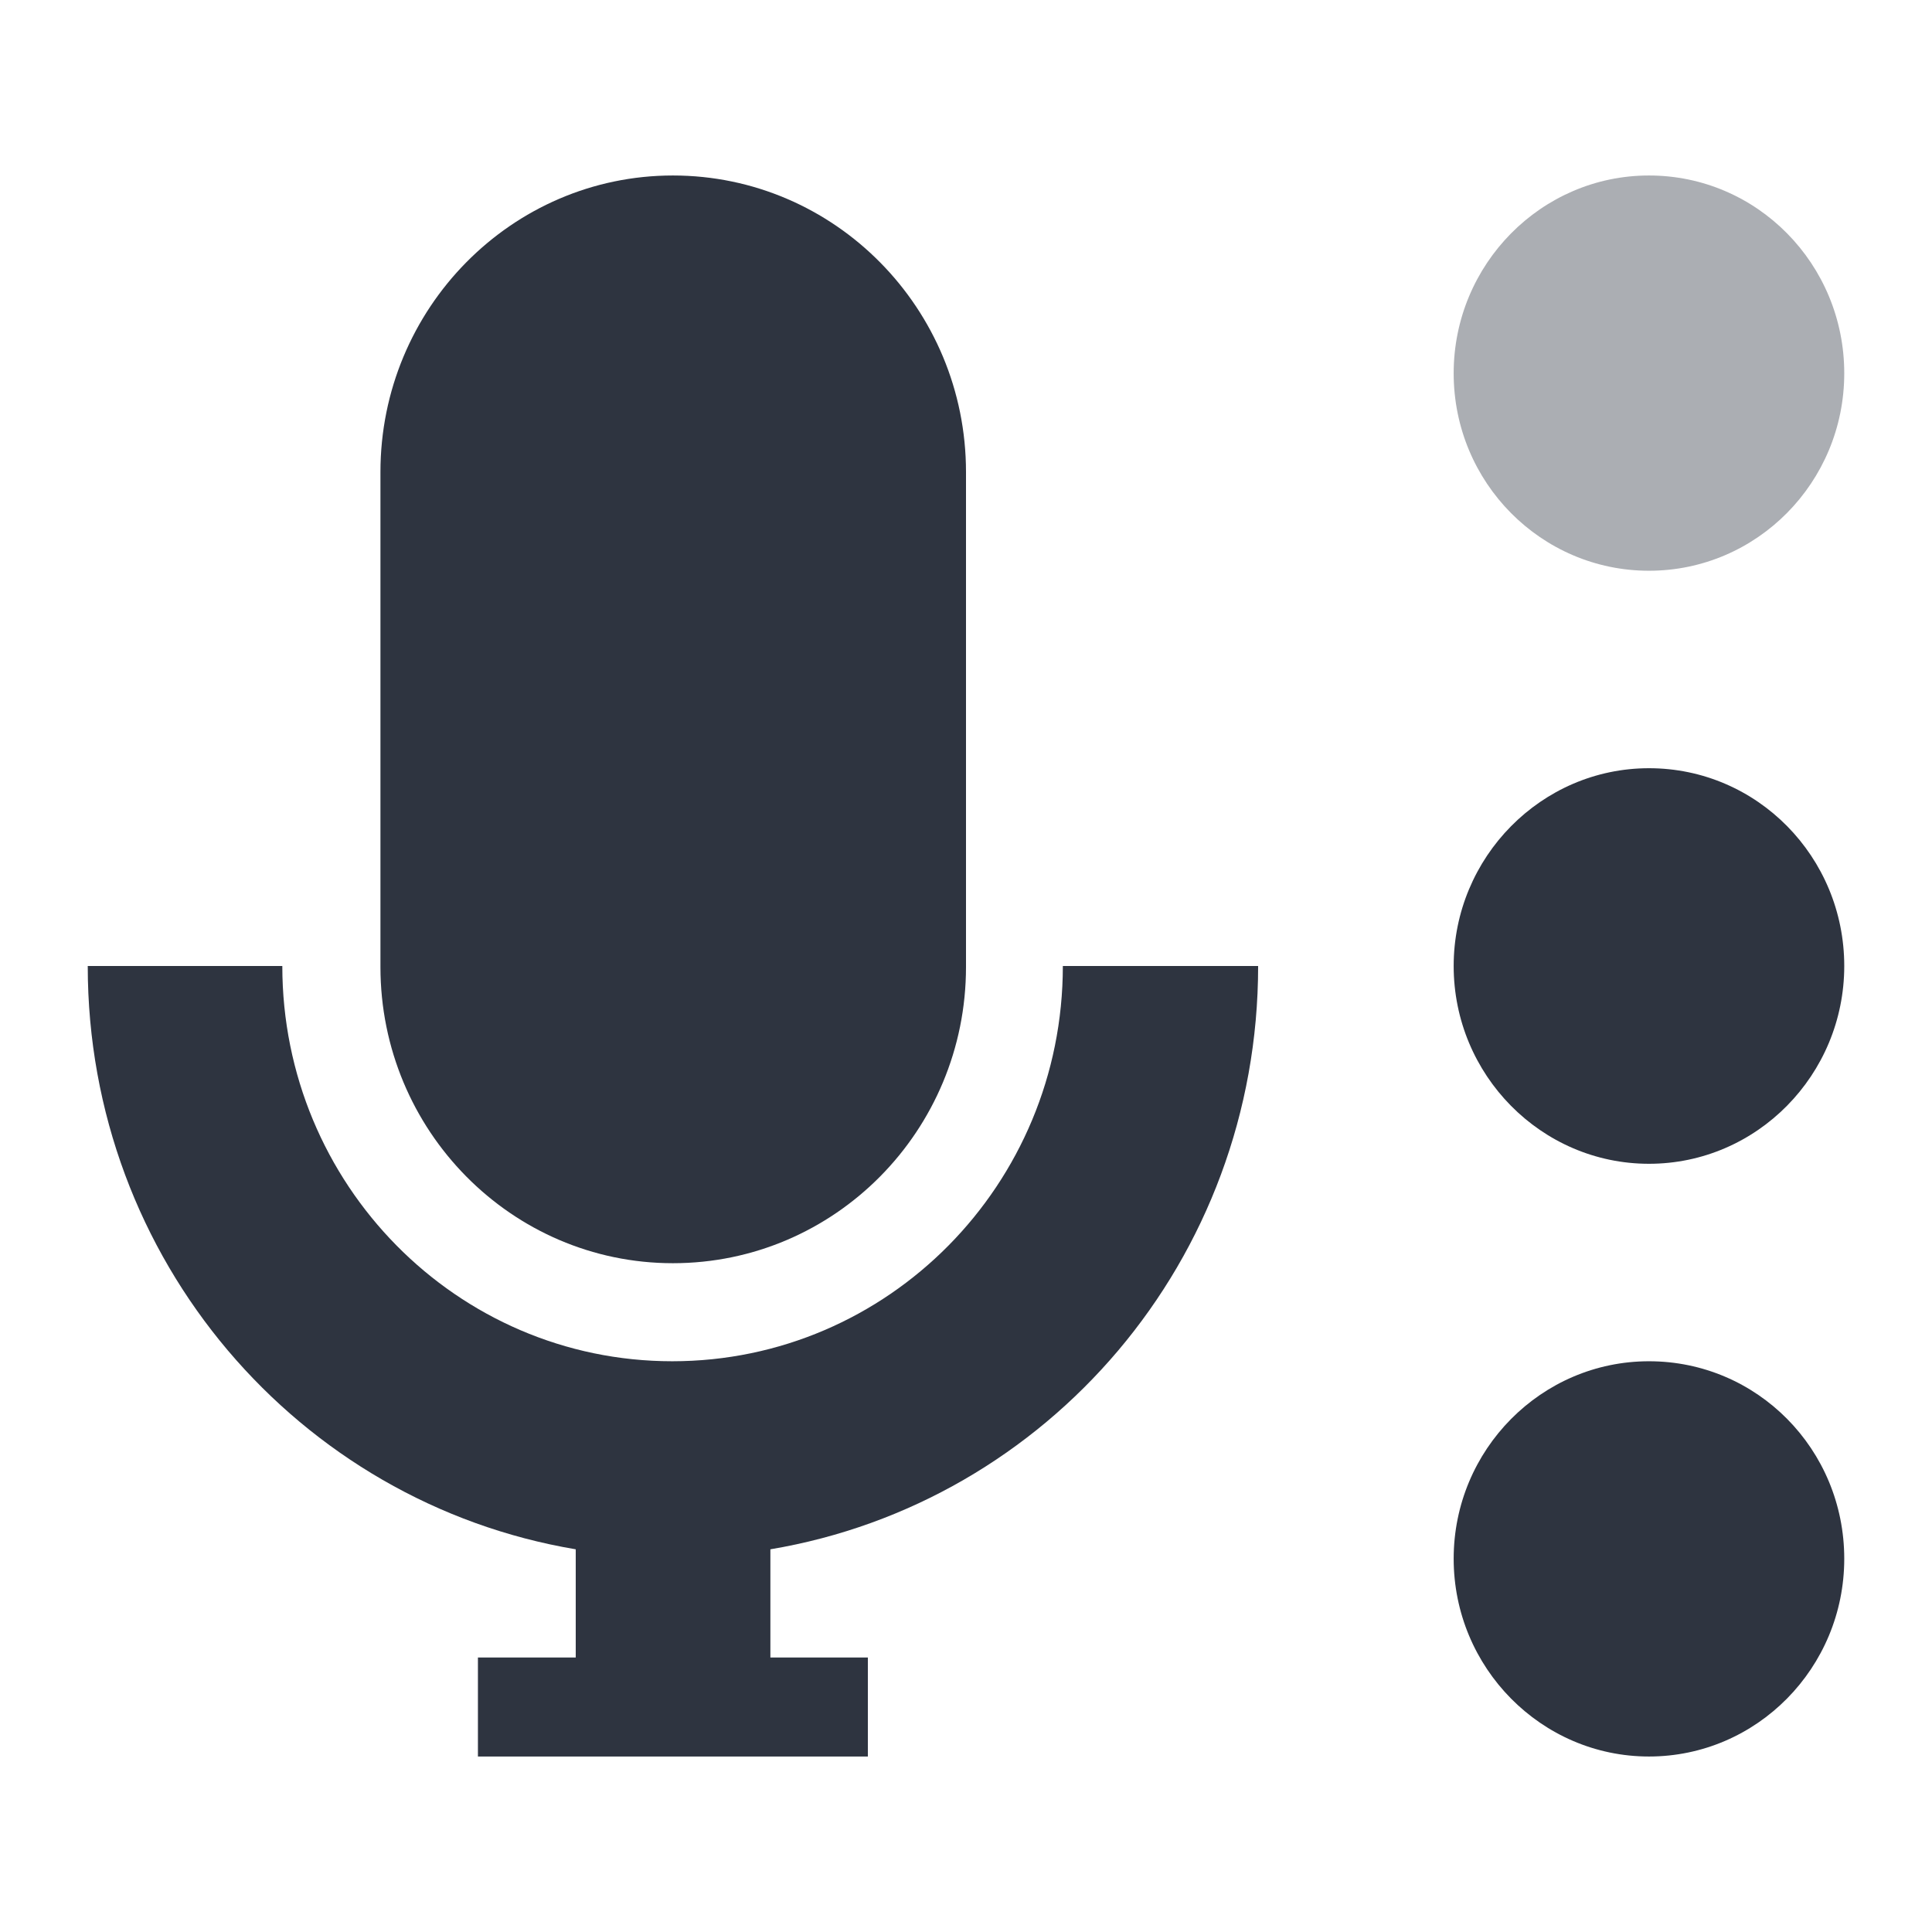
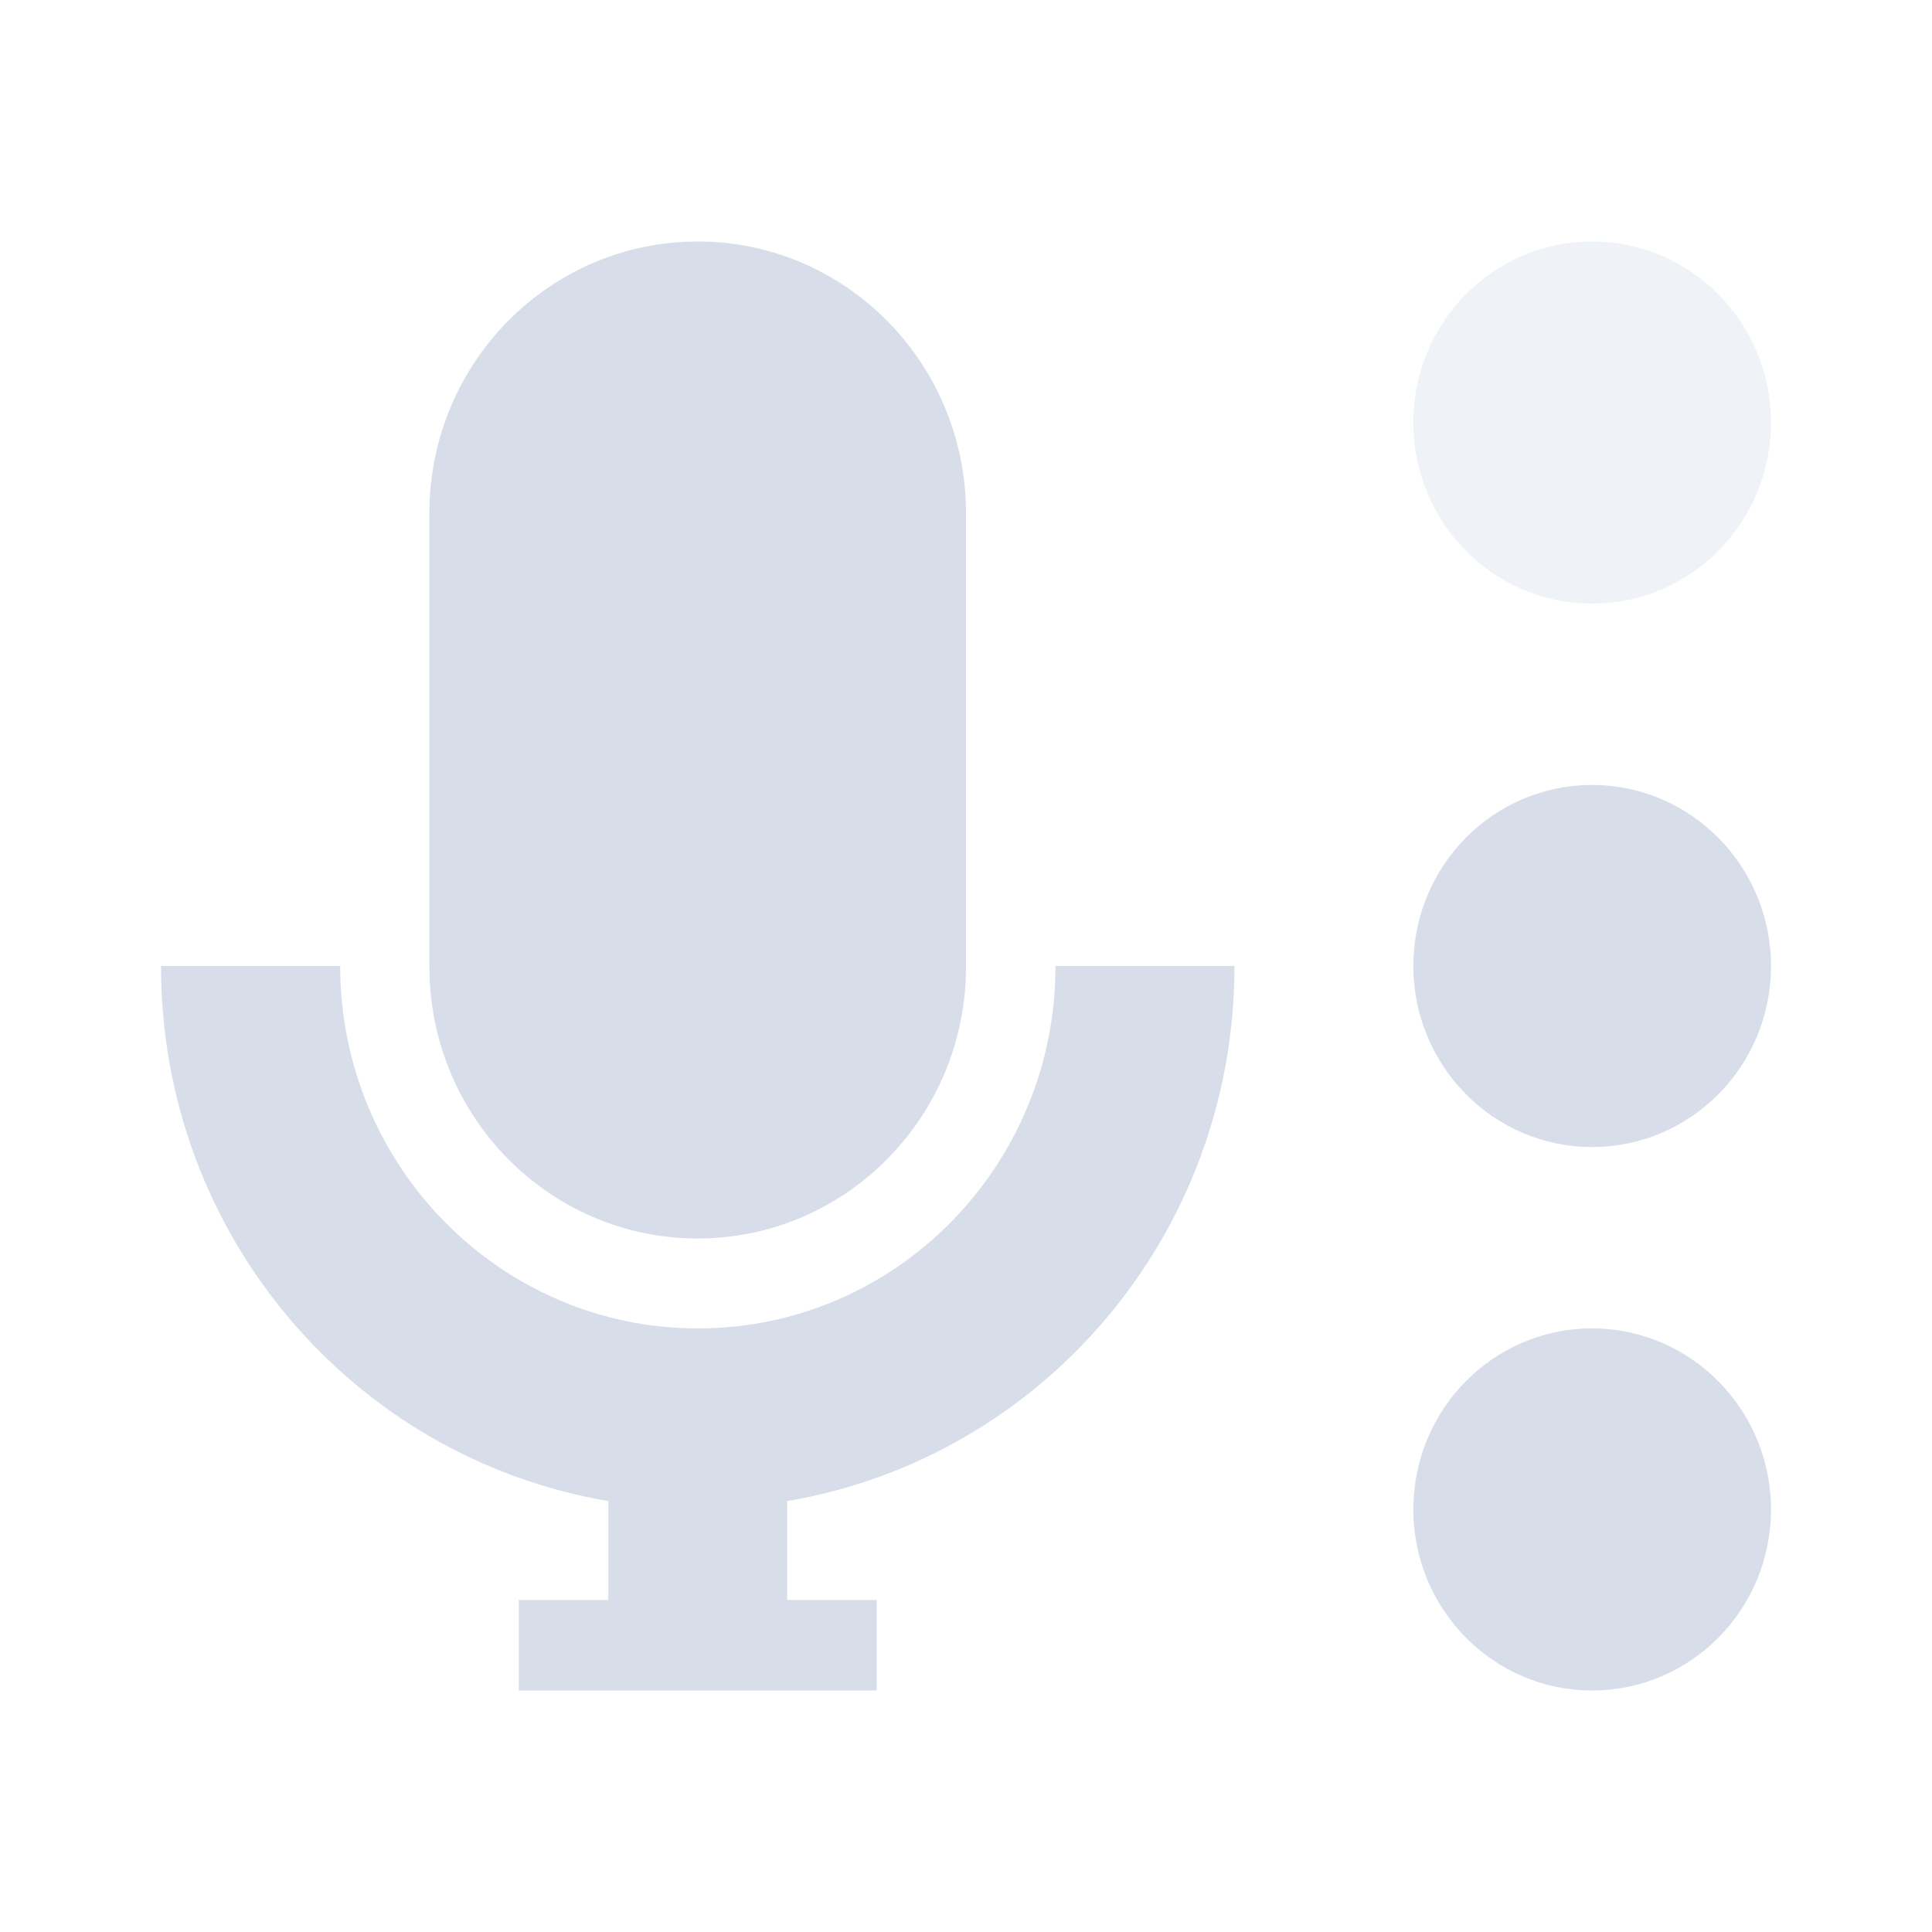
- <svg xmlns="http://www.w3.org/2000/svg" xmlns:xlink="http://www.w3.org/1999/xlink" width="24" height="24" version="1.1" viewBox="0 0 24 24">
-   <defs>
-     <filter id="alpha" x="0%" y="0%" width="100%" height="100%">
-       <feColorMatrix in="SourceGraphic" values="0 0 0 0 1 0 0 0 0 1 0 0 0 0 1 0 0 0 1 0" />
+ <svg xmlns="http://www.w3.org/2000/svg" width="24" height="24" version="1.1" viewBox="0 0 24 24" id="svg6">
+   <defs id="defs2">
+     <filter id="alpha" x="0" y="0" width="1" height="1">
+       <feColorMatrix in="SourceGraphic" values="0 0 0 0 1 0 0 0 0 1 0 0 0 0 1 0 0 0 1 0" id="feColorMatrix1" />
    </filter>
    <mask id="mask0">
-       <g filter="url(#alpha)">
-         <rect width="24" height="24" style="fill-opacity:.4;fill:rgb(0%,0%,0%)" />
+       <g filter="url(#alpha)" id="g1">
+         <rect width="24" height="24" style="fill-opacity:.4;fill:rgb(0%,0%,0%)" id="rect1" />
      </g>
    </mask>
    <clipPath id="clip1">
-       <rect width="24" height="24" />
+       <rect width="24" height="24" id="rect2" />
    </clipPath>
    <g id="surface5" clip-path="url(#clip1)">
-       <path d="m22.91 4.637c0 1.355-1.086 2.453-2.426 2.453-1.336 0-2.426-1.094-2.426-2.453 0-1.355 1.09-2.457 2.426-2.457 1.344 0 2.426 1.102 2.426 2.457z" style="fill:rgb(18.039%,20.392%,25.098%)" />
+       <path d="m22.91 4.637c0 1.355-1.086 2.453-2.426 2.453-1.336 0-2.426-1.094-2.426-2.453 0-1.355 1.09-2.457 2.426-2.457 1.344 0 2.426 1.102 2.426 2.457z" style="fill:rgb(18.039%,20.392%,25.098%)" id="path2" />
    </g>
  </defs>
-   <g id="surface1">
-     <path d="m8.359 2.18c-2.004 0-3.633 1.652-3.633 3.684v6.148c0 2.031 1.629 3.68 3.633 3.68 2.012 0 3.641-1.648 3.641-3.68v-6.148c0-2.031-1.629-3.684-3.641-3.684z" style="fill:rgb(18.039%,20.392%,25.098%)" />
-     <path d="m1.09 12c0 3.652 2.621 6.668 6.062 7.246v1.344h-1.215v1.23h4.844v-1.23h-1.211v-1.344c3.445-0.578 6.059-3.594 6.059-7.246h-2.426c0 2.715-2.172 4.91-4.852 4.91-2.676 0-4.844-2.199-4.844-4.91z" style="fill:rgb(18.039%,20.392%,25.098%)" />
-     <use mask="url(#mask0)" xlink:href="#surface5" />
-     <path d="m22.91 12c0 1.352-1.086 2.457-2.426 2.457-1.336 0-2.426-1.102-2.426-2.457 0-1.352 1.09-2.457 2.426-2.457 1.344 0 2.426 1.102 2.426 2.457z" style="fill:rgb(18.039%,20.392%,25.098%)" />
-     <path d="m22.91 19.363c0 1.355-1.086 2.457-2.426 2.457-1.336 0-2.426-1.102-2.426-2.457s1.09-2.453 2.426-2.453c1.344 0 2.426 1.094 2.426 2.453z" style="fill:rgb(18.039%,20.392%,25.098%)" />
-   </g>
+   <path d="M 8.667,3 C 6.827,3 5.334,4.511 5.334,6.374 v 5.637 c 0,1.862 1.493,3.374 3.333,3.374 1.84,0 3.333,-1.511 3.333,-3.374 V 6.374 C 12,4.512 10.507,3 8.667,3" fill="#d8dee9" id="path1" />
+   <path d="m 2,12 c 0,3.349 2.399,6.113 5.557,6.647 v 1.228 H 6.444 V 21 h 4.447 V 19.875 H 9.778 V 18.647 C 12.936,18.113 15.335,15.349 15.335,12 h -2.223 c 0,2.485 -1.987,4.502 -4.443,4.502 -2.453,0 -4.443,-2.02 -4.443,-4.502 z" fill="#d8dee9" id="path2-5" />
+   <path d="m 22,5.249 c 0,1.243 -0.995,2.249 -2.223,2.249 -1.228,0 -2.22,-1.01 -2.22,-2.249 C 17.557,4.006 18.549,3 19.777,3 21.005,3 22,4.01 22,5.249" fill="#d8dee9" id="path3-6" style="opacity:0.4;fill:#d8dee9;fill-opacity:1" />
+   <path d="m 22,12 c 0,1.243 -0.995,2.249 -2.223,2.249 -1.228,0 -2.22,-1.01 -2.22,-2.249 0,-1.243 0.992,-2.249 2.22,-2.249 1.228,0 2.223,1.01 2.223,2.249" fill="#d8dee9" id="path4-3" style="opacity:1;fill:#d8dee9;fill-opacity:1" />
+   <path d="M 22,18.751 C 22,19.994 21.005,21 19.777,21 c -1.228,0 -2.22,-1.01 -2.22,-2.249 0,-1.243 0.992,-2.249 2.22,-2.249 1.228,0 2.223,1.01 2.223,2.249 z" fill="#d8dee9" id="path5-5" />
</svg>
